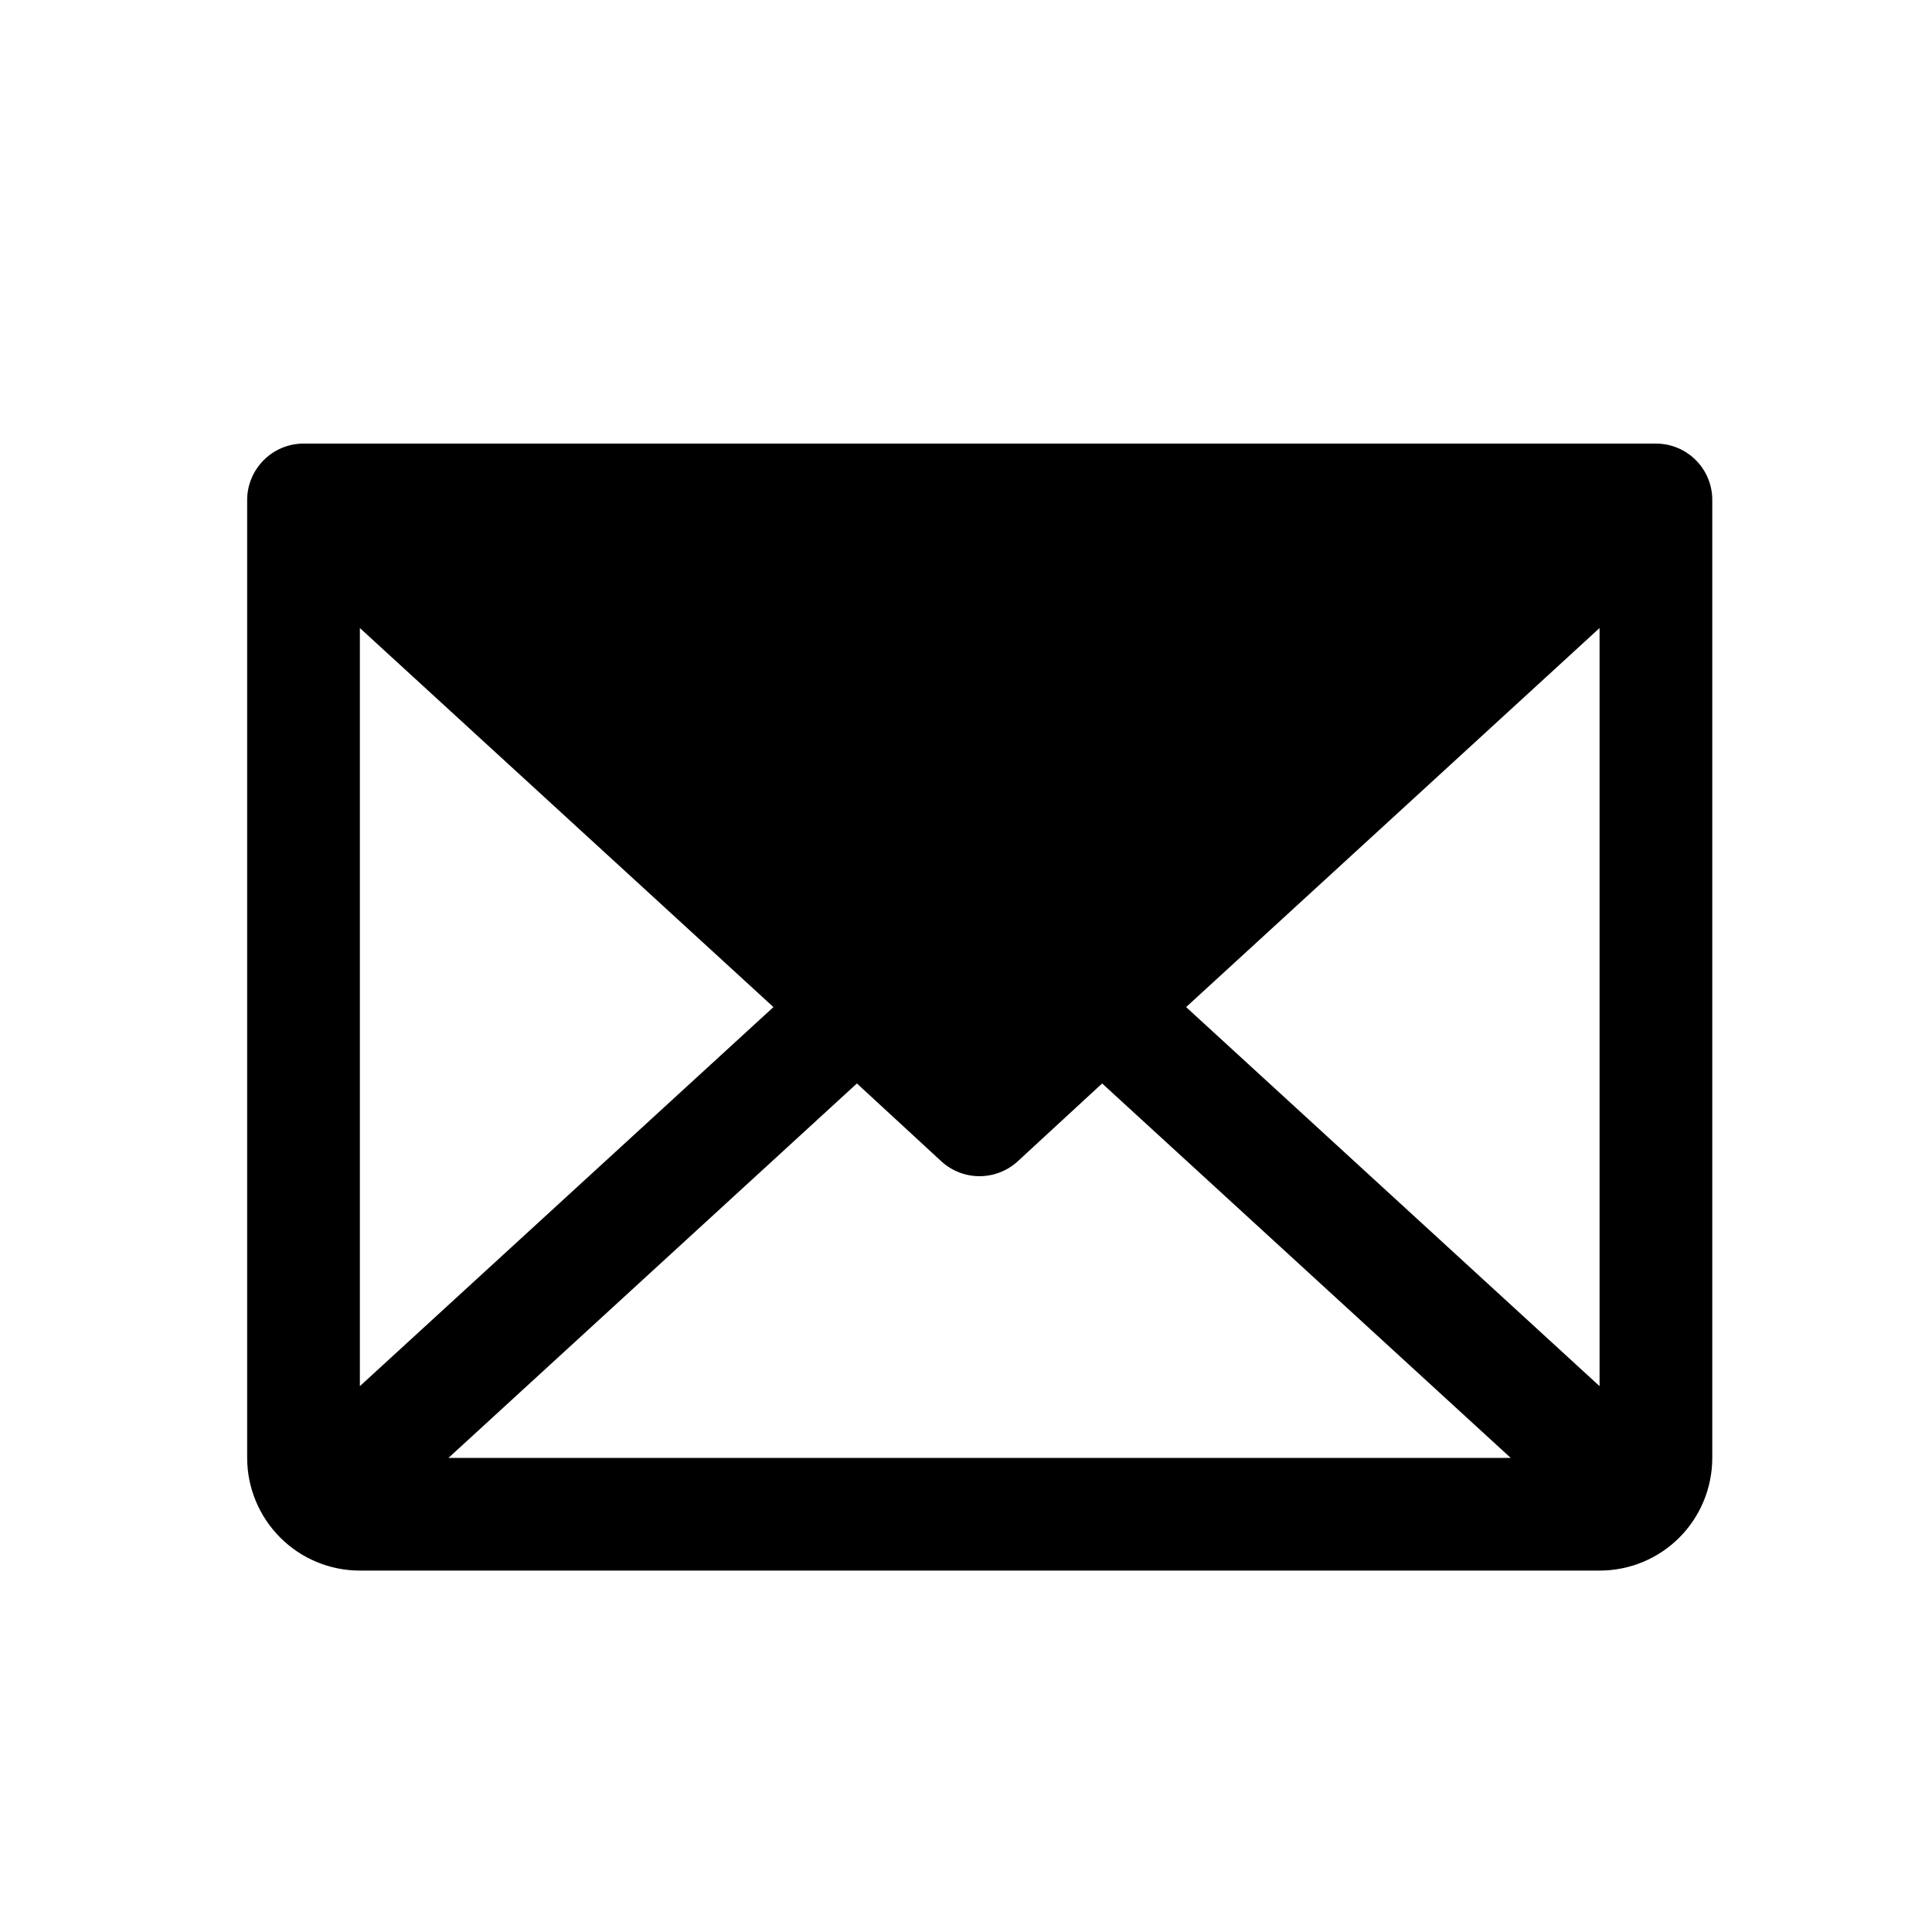
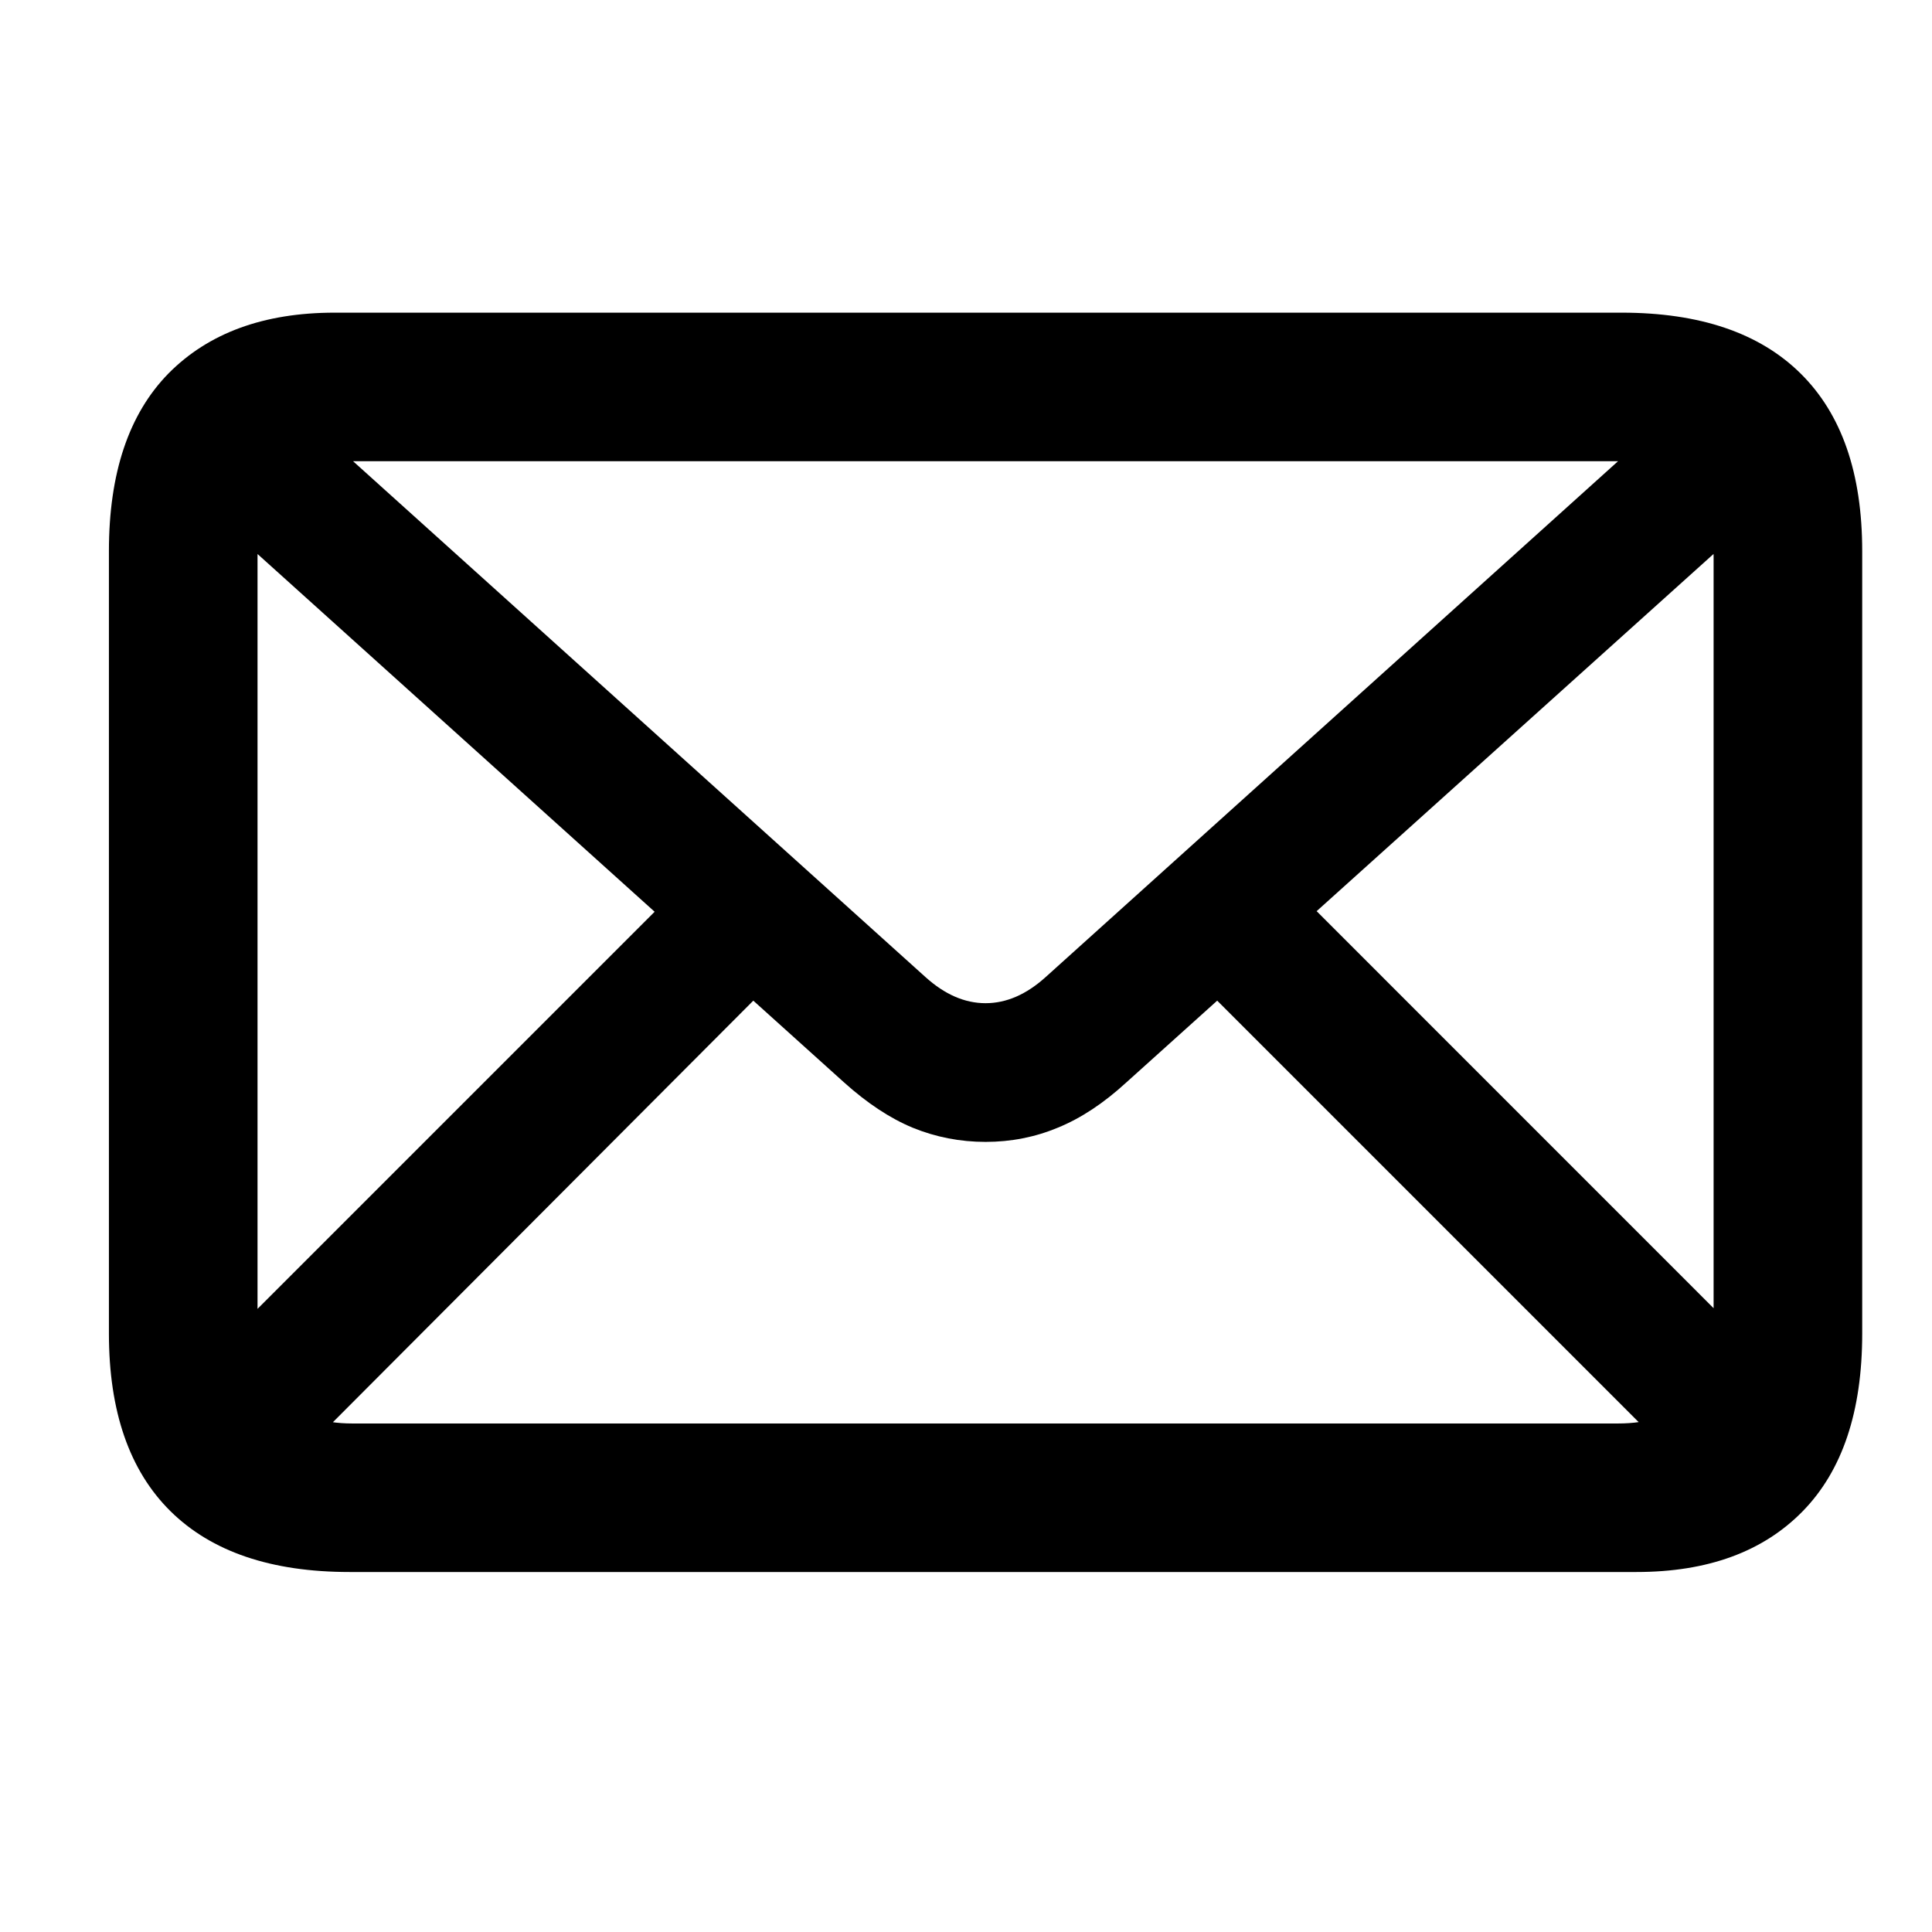
- <svg xmlns="http://www.w3.org/2000/svg" width="15" height="15" viewBox="0 0 15 15" fill="none">
-   <path d="M12.857 3.444H2.357C2.241 3.444 2.13 3.49 2.048 3.572C1.966 3.654 1.919 3.765 1.919 3.881V11.319C1.919 11.551 2.012 11.774 2.176 11.938C2.34 12.102 2.562 12.194 2.794 12.194H12.419C12.652 12.194 12.874 12.102 13.038 11.938C13.202 11.774 13.294 11.551 13.294 11.319V3.881C13.294 3.765 13.248 3.654 13.166 3.572C13.084 3.49 12.973 3.444 12.857 3.444ZM6.005 7.819L2.794 10.762V4.876L6.005 7.819ZM6.653 8.412L7.309 9.017C7.39 9.091 7.495 9.132 7.605 9.132C7.714 9.132 7.82 9.091 7.901 9.017L8.557 8.412L11.729 11.319H3.482L6.653 8.412ZM9.209 7.819L12.419 4.876V10.762L9.209 7.819Z" fill="black" />
+ <svg xmlns="http://www.w3.org/2000/svg" width="24" height="24" viewBox="0 0 24 24" fill="none">
+   <path d="M4.342 19.528C3.369 19.528 2.628 19.276 2.118 18.773C1.608 18.269 1.353 17.533 1.353 16.566V6.846C1.353 5.879 1.599 5.144 2.092 4.64C2.59 4.136 3.278 3.884 4.157 3.884H20.144C21.117 3.884 21.858 4.136 22.368 4.64C22.878 5.144 23.133 5.879 23.133 6.846V16.566C23.133 17.533 22.887 18.269 22.394 18.773C21.902 19.276 21.214 19.528 20.329 19.528H4.342ZM4.377 17.683H20.1C20.481 17.683 20.774 17.583 20.979 17.384C21.184 17.179 21.287 16.88 21.287 16.487V6.925C21.287 6.532 21.184 6.236 20.979 6.037C20.774 5.832 20.481 5.729 20.1 5.729H4.377C4.002 5.729 3.712 5.832 3.507 6.037C3.302 6.236 3.199 6.529 3.199 6.916V16.487C3.199 16.88 3.302 17.179 3.507 17.384C3.712 17.583 4.002 17.683 4.377 17.683ZM12.243 14.185C11.927 14.185 11.625 14.126 11.338 14.009C11.056 13.892 10.772 13.704 10.485 13.446L2.32 6.09L3.489 4.921L11.496 12.137C11.736 12.354 11.985 12.462 12.243 12.462C12.501 12.462 12.75 12.354 12.99 12.137L20.997 4.921L22.166 6.09L13.992 13.446C13.711 13.704 13.427 13.892 13.139 14.009C12.858 14.126 12.559 14.185 12.243 14.185ZM3.647 18.157L2.478 16.98L8.666 10.792L9.844 11.943L3.647 18.157ZM20.847 18.157L14.633 11.943L15.829 10.792L22.016 16.98L20.847 18.157Z" fill="black" />
</svg>
